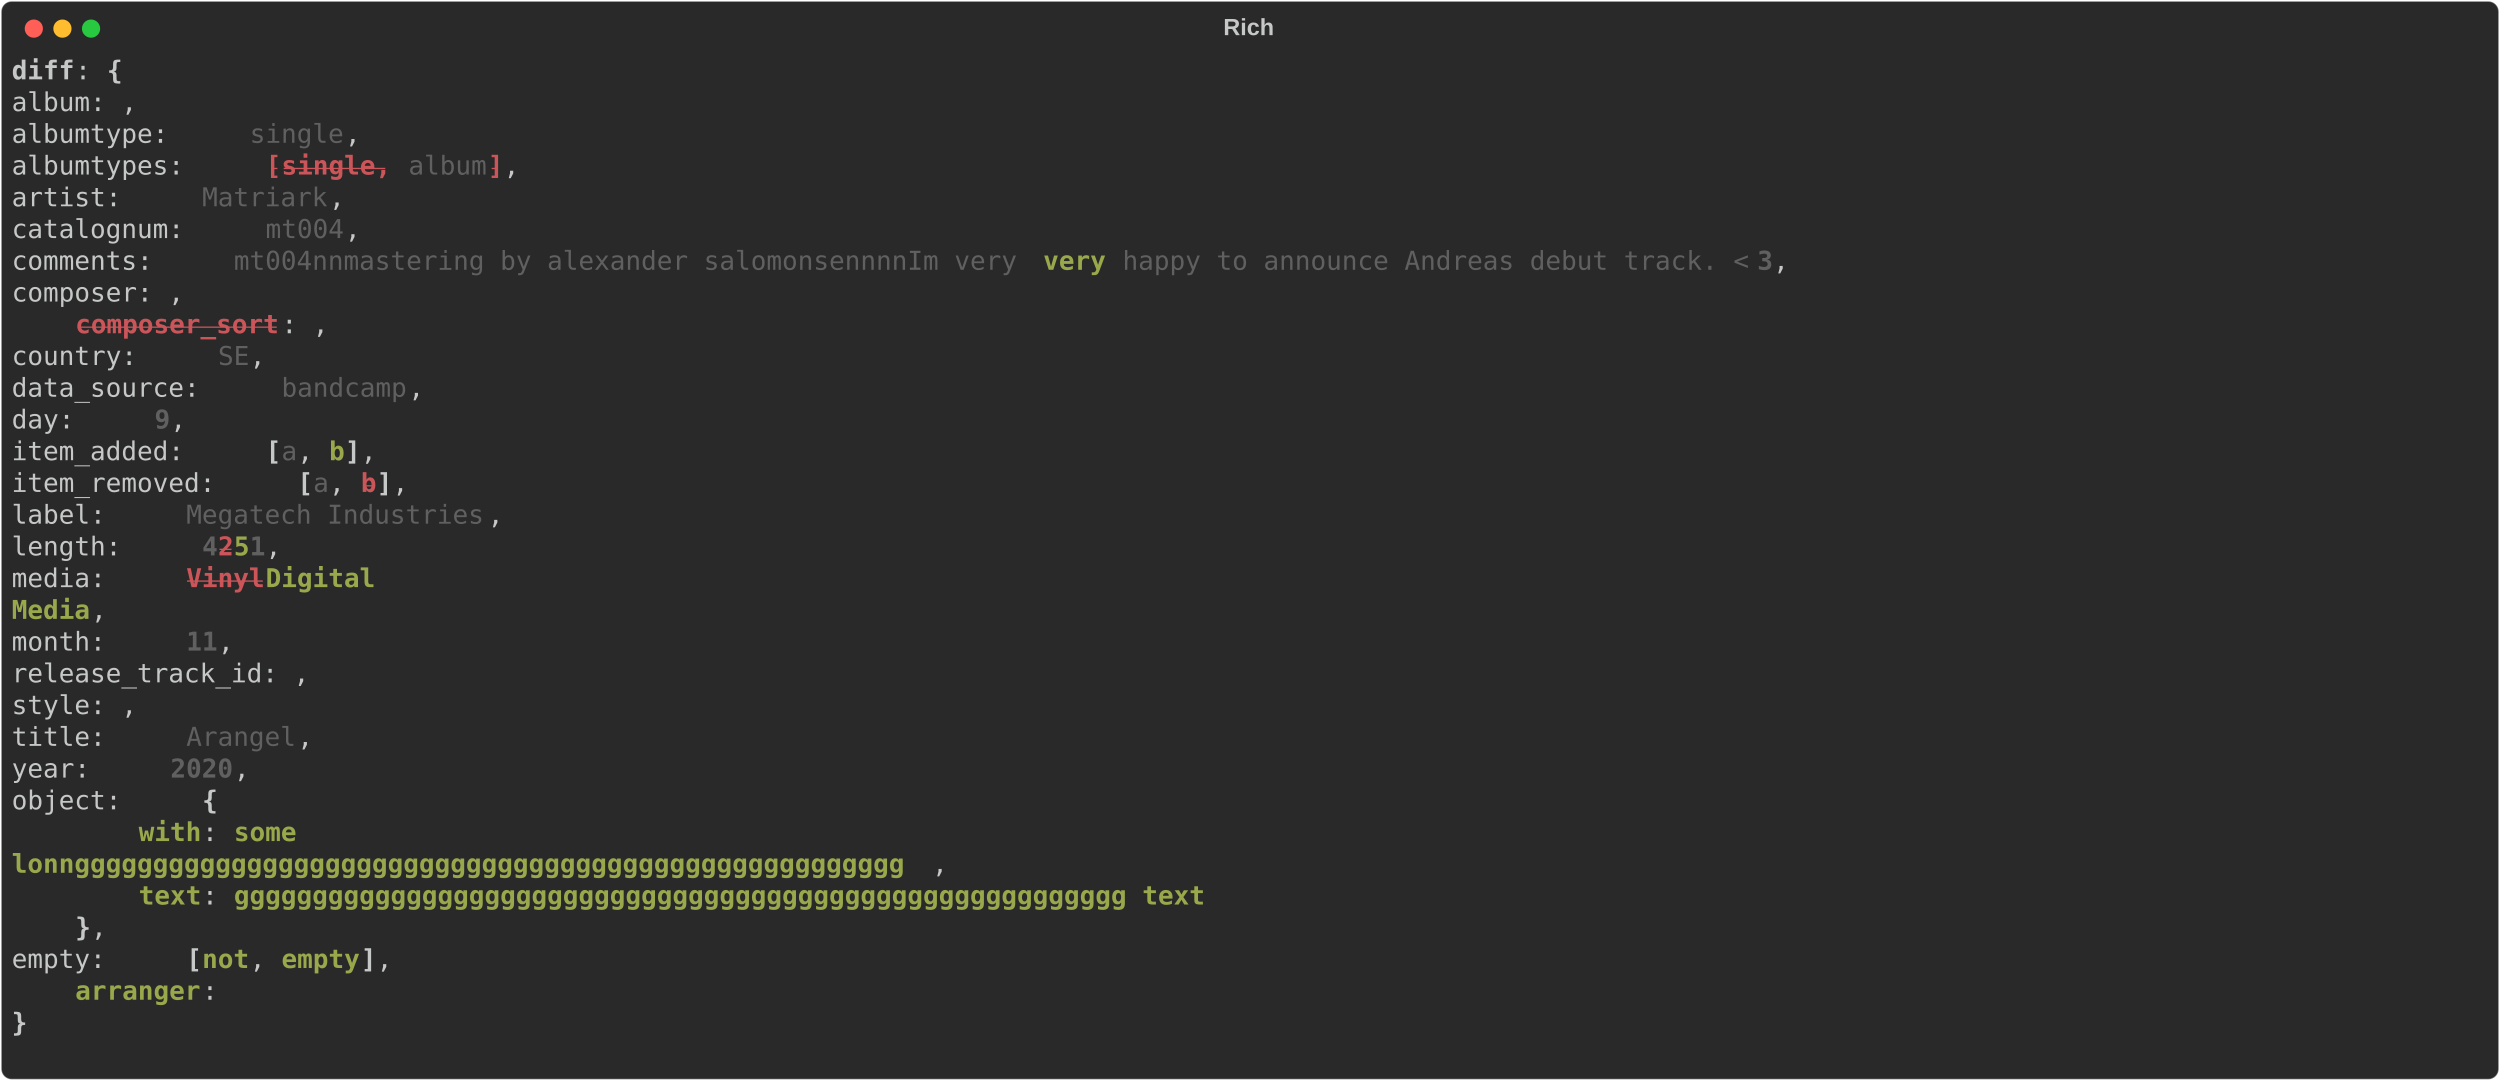
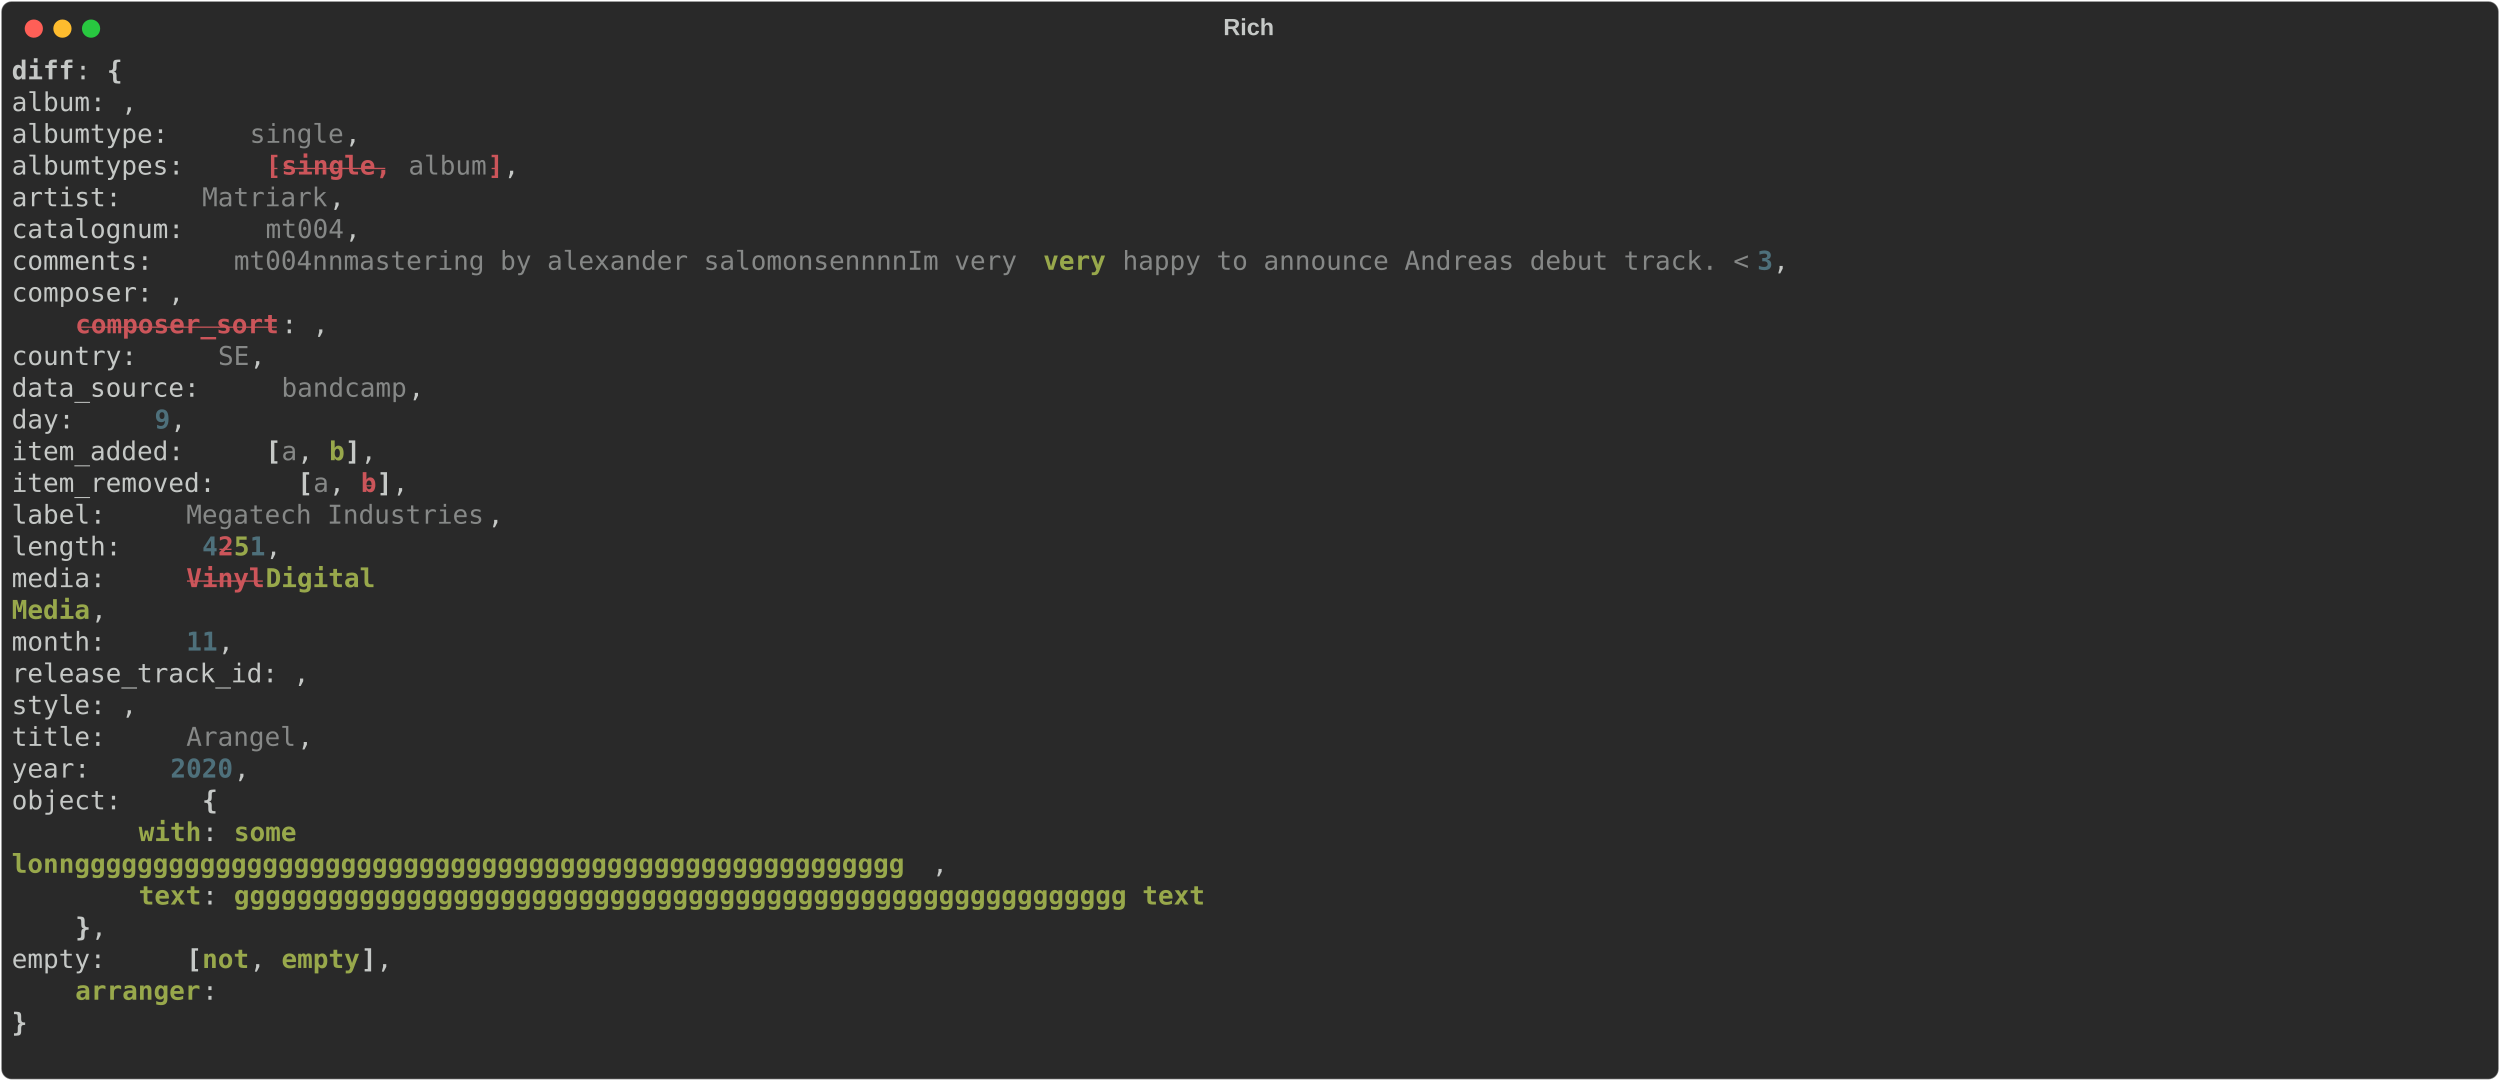
<svg xmlns="http://www.w3.org/2000/svg" class="rich-terminal" viewBox="0 0 1922 830.8">
  <style>

    @font-face {
        font-family: "Fira Code";
        src: local("FiraCode-Regular"),
                url("https://cdnjs.cloudflare.com/ajax/libs/firacode/6.2.0/woff2/FiraCode-Regular.woff2") format("woff2"),
                url("https://cdnjs.cloudflare.com/ajax/libs/firacode/6.2.0/woff/FiraCode-Regular.woff") format("woff");
        font-style: normal;
        font-weight: 400;
    }
    @font-face {
        font-family: "Fira Code";
        src: local("FiraCode-Bold"),
                url("https://cdnjs.cloudflare.com/ajax/libs/firacode/6.2.0/woff2/FiraCode-Bold.woff2") format("woff2"),
                url("https://cdnjs.cloudflare.com/ajax/libs/firacode/6.2.0/woff/FiraCode-Bold.woff") format("woff");
        font-style: bold;
        font-weight: 700;
    }

-     .terminal-2845400848-matrix {
+     .terminal-1240393690-matrix {
        font-family: Fira Code, monospace;
        font-size: 20px;
        line-height: 24.4px;
        font-variant-east-asian: full-width;
    }

-     .terminal-2845400848-title {
+     .terminal-1240393690-title {
        font-size: 18px;
        font-weight: bold;
        font-family: arial;
    }

-     .terminal-2845400848-r1 { fill: #c5c8c6;font-weight: bold }
- .terminal-2845400848-r2 { fill: #c5c8c6 }
- .terminal-2845400848-r3 { fill: #606060 }
- .terminal-2845400848-r4 { fill: #cc555a;font-weight: bold;text-decoration: line-through; }
- .terminal-2845400848-r5 { fill: #98a84b;font-weight: bold }
- .terminal-2845400848-r6 { fill: #98a84b;font-weight: bold;text-decoration: underline; }
- .terminal-2845400848-r7 { fill: #606060;font-weight: bold }
+     .terminal-1240393690-r1 { fill: #c5c8c6;font-weight: bold }
+ .terminal-1240393690-r2 { fill: #c5c8c6 }
+ .terminal-1240393690-r3 { fill: #868887 }
+ .terminal-1240393690-r4 { fill: #cc555a;font-weight: bold;text-decoration: line-through; }
+ .terminal-1240393690-r5 { fill: #98a84b;font-weight: bold }
+ .terminal-1240393690-r6 { fill: #98a84b;font-weight: bold;text-decoration: underline; }
+ .terminal-1240393690-r7 { fill: #4e707b;font-weight: bold }
    </style>
  <defs>
-     <clipPath id="terminal-2845400848-clip-terminal">
+     <clipPath id="terminal-1240393690-clip-terminal">
      <rect x="0" y="0" width="1902.2" height="779.8" />
    </clipPath>
-     <clipPath id="terminal-2845400848-line-0">
+     <clipPath id="terminal-1240393690-line-0">
      <rect x="0" y="1.5" width="1903.2" height="24.65" />
    </clipPath>
-     <clipPath id="terminal-2845400848-line-1">
+     <clipPath id="terminal-1240393690-line-1">
      <rect x="0" y="25.9" width="1903.2" height="24.65" />
    </clipPath>
-     <clipPath id="terminal-2845400848-line-2">
+     <clipPath id="terminal-1240393690-line-2">
      <rect x="0" y="50.3" width="1903.2" height="24.65" />
    </clipPath>
-     <clipPath id="terminal-2845400848-line-3">
+     <clipPath id="terminal-1240393690-line-3">
      <rect x="0" y="74.7" width="1903.2" height="24.65" />
    </clipPath>
-     <clipPath id="terminal-2845400848-line-4">
+     <clipPath id="terminal-1240393690-line-4">
      <rect x="0" y="99.1" width="1903.2" height="24.65" />
    </clipPath>
-     <clipPath id="terminal-2845400848-line-5">
+     <clipPath id="terminal-1240393690-line-5">
      <rect x="0" y="123.5" width="1903.2" height="24.65" />
    </clipPath>
-     <clipPath id="terminal-2845400848-line-6">
+     <clipPath id="terminal-1240393690-line-6">
      <rect x="0" y="147.9" width="1903.2" height="24.65" />
    </clipPath>
-     <clipPath id="terminal-2845400848-line-7">
+     <clipPath id="terminal-1240393690-line-7">
      <rect x="0" y="172.3" width="1903.2" height="24.65" />
    </clipPath>
-     <clipPath id="terminal-2845400848-line-8">
+     <clipPath id="terminal-1240393690-line-8">
      <rect x="0" y="196.7" width="1903.2" height="24.65" />
    </clipPath>
-     <clipPath id="terminal-2845400848-line-9">
+     <clipPath id="terminal-1240393690-line-9">
      <rect x="0" y="221.1" width="1903.2" height="24.65" />
    </clipPath>
-     <clipPath id="terminal-2845400848-line-10">
+     <clipPath id="terminal-1240393690-line-10">
      <rect x="0" y="245.5" width="1903.2" height="24.65" />
    </clipPath>
-     <clipPath id="terminal-2845400848-line-11">
+     <clipPath id="terminal-1240393690-line-11">
      <rect x="0" y="269.9" width="1903.2" height="24.65" />
    </clipPath>
-     <clipPath id="terminal-2845400848-line-12">
+     <clipPath id="terminal-1240393690-line-12">
      <rect x="0" y="294.3" width="1903.2" height="24.65" />
    </clipPath>
-     <clipPath id="terminal-2845400848-line-13">
+     <clipPath id="terminal-1240393690-line-13">
      <rect x="0" y="318.7" width="1903.2" height="24.65" />
    </clipPath>
-     <clipPath id="terminal-2845400848-line-14">
+     <clipPath id="terminal-1240393690-line-14">
      <rect x="0" y="343.1" width="1903.2" height="24.65" />
    </clipPath>
-     <clipPath id="terminal-2845400848-line-15">
+     <clipPath id="terminal-1240393690-line-15">
      <rect x="0" y="367.5" width="1903.2" height="24.65" />
    </clipPath>
-     <clipPath id="terminal-2845400848-line-16">
+     <clipPath id="terminal-1240393690-line-16">
      <rect x="0" y="391.9" width="1903.2" height="24.65" />
    </clipPath>
-     <clipPath id="terminal-2845400848-line-17">
+     <clipPath id="terminal-1240393690-line-17">
      <rect x="0" y="416.3" width="1903.2" height="24.65" />
    </clipPath>
-     <clipPath id="terminal-2845400848-line-18">
+     <clipPath id="terminal-1240393690-line-18">
      <rect x="0" y="440.7" width="1903.2" height="24.65" />
    </clipPath>
-     <clipPath id="terminal-2845400848-line-19">
+     <clipPath id="terminal-1240393690-line-19">
      <rect x="0" y="465.1" width="1903.2" height="24.65" />
    </clipPath>
-     <clipPath id="terminal-2845400848-line-20">
+     <clipPath id="terminal-1240393690-line-20">
      <rect x="0" y="489.5" width="1903.2" height="24.65" />
    </clipPath>
-     <clipPath id="terminal-2845400848-line-21">
+     <clipPath id="terminal-1240393690-line-21">
      <rect x="0" y="513.9" width="1903.2" height="24.65" />
    </clipPath>
-     <clipPath id="terminal-2845400848-line-22">
+     <clipPath id="terminal-1240393690-line-22">
      <rect x="0" y="538.3" width="1903.2" height="24.65" />
    </clipPath>
-     <clipPath id="terminal-2845400848-line-23">
+     <clipPath id="terminal-1240393690-line-23">
      <rect x="0" y="562.7" width="1903.2" height="24.65" />
    </clipPath>
-     <clipPath id="terminal-2845400848-line-24">
+     <clipPath id="terminal-1240393690-line-24">
      <rect x="0" y="587.1" width="1903.2" height="24.65" />
    </clipPath>
-     <clipPath id="terminal-2845400848-line-25">
+     <clipPath id="terminal-1240393690-line-25">
      <rect x="0" y="611.5" width="1903.2" height="24.65" />
    </clipPath>
-     <clipPath id="terminal-2845400848-line-26">
+     <clipPath id="terminal-1240393690-line-26">
      <rect x="0" y="635.9" width="1903.2" height="24.65" />
    </clipPath>
-     <clipPath id="terminal-2845400848-line-27">
+     <clipPath id="terminal-1240393690-line-27">
      <rect x="0" y="660.3" width="1903.2" height="24.65" />
    </clipPath>
-     <clipPath id="terminal-2845400848-line-28">
+     <clipPath id="terminal-1240393690-line-28">
      <rect x="0" y="684.7" width="1903.2" height="24.65" />
    </clipPath>
-     <clipPath id="terminal-2845400848-line-29">
+     <clipPath id="terminal-1240393690-line-29">
      <rect x="0" y="709.1" width="1903.2" height="24.65" />
    </clipPath>
-     <clipPath id="terminal-2845400848-line-30">
+     <clipPath id="terminal-1240393690-line-30">
      <rect x="0" y="733.5" width="1903.2" height="24.65" />
    </clipPath>
  </defs>
  <rect fill="#292929" stroke="rgba(255,255,255,0.35)" stroke-width="1" x="1" y="1" width="1920" height="828.8" rx="8" />
-   <text class="terminal-2845400848-title" fill="#c5c8c6" text-anchor="middle" x="960" y="27">Rich</text>
+   <text class="terminal-1240393690-title" fill="#c5c8c6" text-anchor="middle" x="960" y="27">Rich</text>
  <g transform="translate(26,22)">
    <circle cx="0" cy="0" r="7" fill="#ff5f57" />
    <circle cx="22" cy="0" r="7" fill="#febc2e" />
    <circle cx="44" cy="0" r="7" fill="#28c840" />
  </g>
-   <g transform="translate(9, 41)" clip-path="url(#terminal-2845400848-clip-terminal)">
-     <g class="terminal-2845400848-matrix">
-       <text class="terminal-2845400848-r1" x="0" y="20" textLength="48.8" clip-path="url(#terminal-2845400848-line-0)">diff</text>
-       <text class="terminal-2845400848-r2" x="48.8" y="20" textLength="24.4" clip-path="url(#terminal-2845400848-line-0)">: </text>
-       <text class="terminal-2845400848-r1" x="73.2" y="20" textLength="12.2" clip-path="url(#terminal-2845400848-line-0)">{</text>
-       <text class="terminal-2845400848-r2" x="1903.2" y="20" textLength="12.2" clip-path="url(#terminal-2845400848-line-0)">
- </text>
-       <text class="terminal-2845400848-r2" x="0" y="44.4" textLength="146.4" clip-path="url(#terminal-2845400848-line-1)">    album: ,</text>
-       <text class="terminal-2845400848-r2" x="1903.2" y="44.4" textLength="12.2" clip-path="url(#terminal-2845400848-line-1)">
- </text>
-       <text class="terminal-2845400848-r2" x="0" y="68.8" textLength="183" clip-path="url(#terminal-2845400848-line-2)">    albumtype: </text>
-       <text class="terminal-2845400848-r3" x="183" y="68.8" textLength="73.2" clip-path="url(#terminal-2845400848-line-2)">single</text>
-       <text class="terminal-2845400848-r2" x="256.2" y="68.8" textLength="12.2" clip-path="url(#terminal-2845400848-line-2)">,</text>
-       <text class="terminal-2845400848-r2" x="1903.2" y="68.8" textLength="12.2" clip-path="url(#terminal-2845400848-line-2)">
- </text>
-       <text class="terminal-2845400848-r2" x="0" y="93.2" textLength="195.2" clip-path="url(#terminal-2845400848-line-3)">    albumtypes: </text>
-       <text class="terminal-2845400848-r4" x="195.2" y="93.2" textLength="12.2" clip-path="url(#terminal-2845400848-line-3)">[</text>
-       <text class="terminal-2845400848-r4" x="207.4" y="93.2" textLength="97.6" clip-path="url(#terminal-2845400848-line-3)">single, </text>
-       <text class="terminal-2845400848-r3" x="305" y="93.2" textLength="61" clip-path="url(#terminal-2845400848-line-3)">album</text>
-       <text class="terminal-2845400848-r4" x="366" y="93.2" textLength="12.2" clip-path="url(#terminal-2845400848-line-3)">]</text>
-       <text class="terminal-2845400848-r2" x="378.2" y="93.2" textLength="12.2" clip-path="url(#terminal-2845400848-line-3)">,</text>
-       <text class="terminal-2845400848-r2" x="1903.2" y="93.2" textLength="12.2" clip-path="url(#terminal-2845400848-line-3)">
- </text>
-       <text class="terminal-2845400848-r2" x="0" y="117.6" textLength="146.4" clip-path="url(#terminal-2845400848-line-4)">    artist: </text>
-       <text class="terminal-2845400848-r3" x="146.4" y="117.6" textLength="97.6" clip-path="url(#terminal-2845400848-line-4)">Matriark</text>
-       <text class="terminal-2845400848-r2" x="244" y="117.6" textLength="12.2" clip-path="url(#terminal-2845400848-line-4)">,</text>
-       <text class="terminal-2845400848-r2" x="1903.2" y="117.6" textLength="12.2" clip-path="url(#terminal-2845400848-line-4)">
- </text>
-       <text class="terminal-2845400848-r2" x="0" y="142" textLength="195.2" clip-path="url(#terminal-2845400848-line-5)">    catalognum: </text>
-       <text class="terminal-2845400848-r3" x="195.2" y="142" textLength="61" clip-path="url(#terminal-2845400848-line-5)">mt004</text>
-       <text class="terminal-2845400848-r2" x="256.2" y="142" textLength="12.2" clip-path="url(#terminal-2845400848-line-5)">,</text>
-       <text class="terminal-2845400848-r2" x="1903.2" y="142" textLength="12.2" clip-path="url(#terminal-2845400848-line-5)">
- </text>
-       <text class="terminal-2845400848-r2" x="0" y="166.4" textLength="170.8" clip-path="url(#terminal-2845400848-line-6)">    comments: </text>
-       <text class="terminal-2845400848-r3" x="170.8" y="166.4" textLength="622.2" clip-path="url(#terminal-2845400848-line-6)">mt004nnmastering by alexander salomonsennnnIm very </text>
-       <text class="terminal-2845400848-r5" x="793" y="166.4" textLength="48.8" clip-path="url(#terminal-2845400848-line-6)">very</text>
-       <text class="terminal-2845400848-r3" x="854" y="166.4" textLength="488" clip-path="url(#terminal-2845400848-line-6)">happy to announce Andreas debut track. &lt;</text>
-       <text class="terminal-2845400848-r7" x="1342" y="166.4" textLength="12.2" clip-path="url(#terminal-2845400848-line-6)">3</text>
-       <text class="terminal-2845400848-r2" x="1354.2" y="166.4" textLength="12.2" clip-path="url(#terminal-2845400848-line-6)">,</text>
-       <text class="terminal-2845400848-r2" x="1903.2" y="166.4" textLength="12.2" clip-path="url(#terminal-2845400848-line-6)">
- </text>
-       <text class="terminal-2845400848-r2" x="0" y="190.8" textLength="183" clip-path="url(#terminal-2845400848-line-7)">    composer: ,</text>
-       <text class="terminal-2845400848-r2" x="1903.2" y="190.8" textLength="12.2" clip-path="url(#terminal-2845400848-line-7)">
- </text>
-       <text class="terminal-2845400848-r4" x="48.8" y="215.2" textLength="158.6" clip-path="url(#terminal-2845400848-line-8)">composer_sort</text>
-       <text class="terminal-2845400848-r2" x="207.4" y="215.2" textLength="36.6" clip-path="url(#terminal-2845400848-line-8)">: ,</text>
-       <text class="terminal-2845400848-r2" x="1903.2" y="215.2" textLength="12.2" clip-path="url(#terminal-2845400848-line-8)">
- </text>
-       <text class="terminal-2845400848-r2" x="0" y="239.6" textLength="158.6" clip-path="url(#terminal-2845400848-line-9)">    country: </text>
-       <text class="terminal-2845400848-r3" x="158.6" y="239.6" textLength="24.4" clip-path="url(#terminal-2845400848-line-9)">SE</text>
-       <text class="terminal-2845400848-r2" x="183" y="239.6" textLength="12.2" clip-path="url(#terminal-2845400848-line-9)">,</text>
-       <text class="terminal-2845400848-r2" x="1903.2" y="239.6" textLength="12.2" clip-path="url(#terminal-2845400848-line-9)">
- </text>
-       <text class="terminal-2845400848-r2" x="0" y="264" textLength="207.4" clip-path="url(#terminal-2845400848-line-10)">    data_source: </text>
-       <text class="terminal-2845400848-r3" x="207.4" y="264" textLength="97.6" clip-path="url(#terminal-2845400848-line-10)">bandcamp</text>
-       <text class="terminal-2845400848-r2" x="305" y="264" textLength="12.2" clip-path="url(#terminal-2845400848-line-10)">,</text>
-       <text class="terminal-2845400848-r2" x="1903.2" y="264" textLength="12.2" clip-path="url(#terminal-2845400848-line-10)">
- </text>
-       <text class="terminal-2845400848-r2" x="0" y="288.4" textLength="109.8" clip-path="url(#terminal-2845400848-line-11)">    day: </text>
-       <text class="terminal-2845400848-r7" x="109.8" y="288.4" textLength="12.2" clip-path="url(#terminal-2845400848-line-11)">9</text>
-       <text class="terminal-2845400848-r2" x="122" y="288.4" textLength="12.2" clip-path="url(#terminal-2845400848-line-11)">,</text>
-       <text class="terminal-2845400848-r2" x="1903.2" y="288.4" textLength="12.2" clip-path="url(#terminal-2845400848-line-11)">
- </text>
-       <text class="terminal-2845400848-r2" x="0" y="312.8" textLength="195.2" clip-path="url(#terminal-2845400848-line-12)">    item_added: </text>
-       <text class="terminal-2845400848-r1" x="195.2" y="312.8" textLength="12.2" clip-path="url(#terminal-2845400848-line-12)">[</text>
-       <text class="terminal-2845400848-r3" x="207.4" y="312.8" textLength="12.2" clip-path="url(#terminal-2845400848-line-12)">a</text>
-       <text class="terminal-2845400848-r2" x="219.6" y="312.8" textLength="24.4" clip-path="url(#terminal-2845400848-line-12)">, </text>
-       <text class="terminal-2845400848-r5" x="244" y="312.8" textLength="12.2" clip-path="url(#terminal-2845400848-line-12)">b</text>
-       <text class="terminal-2845400848-r1" x="256.2" y="312.8" textLength="12.2" clip-path="url(#terminal-2845400848-line-12)">]</text>
-       <text class="terminal-2845400848-r2" x="268.4" y="312.8" textLength="12.2" clip-path="url(#terminal-2845400848-line-12)">,</text>
-       <text class="terminal-2845400848-r2" x="1903.2" y="312.8" textLength="12.2" clip-path="url(#terminal-2845400848-line-12)">
- </text>
-       <text class="terminal-2845400848-r2" x="0" y="337.2" textLength="219.6" clip-path="url(#terminal-2845400848-line-13)">    item_removed: </text>
-       <text class="terminal-2845400848-r1" x="219.6" y="337.2" textLength="12.2" clip-path="url(#terminal-2845400848-line-13)">[</text>
-       <text class="terminal-2845400848-r3" x="231.8" y="337.2" textLength="12.2" clip-path="url(#terminal-2845400848-line-13)">a</text>
-       <text class="terminal-2845400848-r2" x="244" y="337.2" textLength="24.4" clip-path="url(#terminal-2845400848-line-13)">, </text>
-       <text class="terminal-2845400848-r4" x="268.4" y="337.2" textLength="12.2" clip-path="url(#terminal-2845400848-line-13)">b</text>
-       <text class="terminal-2845400848-r1" x="280.6" y="337.2" textLength="12.2" clip-path="url(#terminal-2845400848-line-13)">]</text>
-       <text class="terminal-2845400848-r2" x="292.8" y="337.2" textLength="12.2" clip-path="url(#terminal-2845400848-line-13)">,</text>
-       <text class="terminal-2845400848-r2" x="1903.2" y="337.2" textLength="12.2" clip-path="url(#terminal-2845400848-line-13)">
- </text>
-       <text class="terminal-2845400848-r2" x="0" y="361.6" textLength="134.2" clip-path="url(#terminal-2845400848-line-14)">    label: </text>
-       <text class="terminal-2845400848-r3" x="134.2" y="361.6" textLength="231.8" clip-path="url(#terminal-2845400848-line-14)">Megatech Industries</text>
-       <text class="terminal-2845400848-r2" x="366" y="361.6" textLength="12.2" clip-path="url(#terminal-2845400848-line-14)">,</text>
-       <text class="terminal-2845400848-r2" x="1903.2" y="361.6" textLength="12.2" clip-path="url(#terminal-2845400848-line-14)">
- </text>
-       <text class="terminal-2845400848-r2" x="0" y="386" textLength="146.4" clip-path="url(#terminal-2845400848-line-15)">    length: </text>
-       <text class="terminal-2845400848-r7" x="146.4" y="386" textLength="12.2" clip-path="url(#terminal-2845400848-line-15)">4</text>
-       <text class="terminal-2845400848-r4" x="158.6" y="386" textLength="12.2" clip-path="url(#terminal-2845400848-line-15)">2</text>
-       <text class="terminal-2845400848-r5" x="170.8" y="386" textLength="12.2" clip-path="url(#terminal-2845400848-line-15)">5</text>
-       <text class="terminal-2845400848-r7" x="183" y="386" textLength="12.2" clip-path="url(#terminal-2845400848-line-15)">1</text>
-       <text class="terminal-2845400848-r2" x="195.2" y="386" textLength="12.2" clip-path="url(#terminal-2845400848-line-15)">,</text>
-       <text class="terminal-2845400848-r2" x="1903.2" y="386" textLength="12.2" clip-path="url(#terminal-2845400848-line-15)">
- </text>
-       <text class="terminal-2845400848-r2" x="0" y="410.4" textLength="134.2" clip-path="url(#terminal-2845400848-line-16)">    media: </text>
-       <text class="terminal-2845400848-r4" x="134.2" y="410.4" textLength="61" clip-path="url(#terminal-2845400848-line-16)">Vinyl</text>
-       <text class="terminal-2845400848-r5" x="195.2" y="410.4" textLength="97.6" clip-path="url(#terminal-2845400848-line-16)">Digital </text>
-       <text class="terminal-2845400848-r2" x="1903.2" y="410.4" textLength="12.2" clip-path="url(#terminal-2845400848-line-16)">
- </text>
-       <text class="terminal-2845400848-r5" x="0" y="434.8" textLength="61" clip-path="url(#terminal-2845400848-line-17)">Media</text>
-       <text class="terminal-2845400848-r2" x="61" y="434.8" textLength="12.2" clip-path="url(#terminal-2845400848-line-17)">,</text>
-       <text class="terminal-2845400848-r2" x="1903.2" y="434.8" textLength="12.2" clip-path="url(#terminal-2845400848-line-17)">
- </text>
-       <text class="terminal-2845400848-r2" x="0" y="459.2" textLength="134.2" clip-path="url(#terminal-2845400848-line-18)">    month: </text>
-       <text class="terminal-2845400848-r7" x="134.2" y="459.2" textLength="24.4" clip-path="url(#terminal-2845400848-line-18)">11</text>
-       <text class="terminal-2845400848-r2" x="158.6" y="459.2" textLength="12.2" clip-path="url(#terminal-2845400848-line-18)">,</text>
-       <text class="terminal-2845400848-r2" x="1903.2" y="459.2" textLength="12.2" clip-path="url(#terminal-2845400848-line-18)">
- </text>
-       <text class="terminal-2845400848-r2" x="0" y="483.6" textLength="280.6" clip-path="url(#terminal-2845400848-line-19)">    release_track_id: ,</text>
-       <text class="terminal-2845400848-r2" x="1903.2" y="483.6" textLength="12.2" clip-path="url(#terminal-2845400848-line-19)">
- </text>
-       <text class="terminal-2845400848-r2" x="0" y="508" textLength="146.4" clip-path="url(#terminal-2845400848-line-20)">    style: ,</text>
-       <text class="terminal-2845400848-r2" x="1903.2" y="508" textLength="12.2" clip-path="url(#terminal-2845400848-line-20)">
- </text>
-       <text class="terminal-2845400848-r2" x="0" y="532.4" textLength="134.2" clip-path="url(#terminal-2845400848-line-21)">    title: </text>
-       <text class="terminal-2845400848-r3" x="134.2" y="532.4" textLength="85.4" clip-path="url(#terminal-2845400848-line-21)">Arangel</text>
-       <text class="terminal-2845400848-r2" x="219.6" y="532.4" textLength="12.2" clip-path="url(#terminal-2845400848-line-21)">,</text>
-       <text class="terminal-2845400848-r2" x="1903.2" y="532.4" textLength="12.2" clip-path="url(#terminal-2845400848-line-21)">
- </text>
-       <text class="terminal-2845400848-r2" x="0" y="556.8" textLength="122" clip-path="url(#terminal-2845400848-line-22)">    year: </text>
-       <text class="terminal-2845400848-r7" x="122" y="556.8" textLength="48.8" clip-path="url(#terminal-2845400848-line-22)">2020</text>
-       <text class="terminal-2845400848-r2" x="170.8" y="556.8" textLength="12.2" clip-path="url(#terminal-2845400848-line-22)">,</text>
-       <text class="terminal-2845400848-r2" x="1903.2" y="556.8" textLength="12.2" clip-path="url(#terminal-2845400848-line-22)">
- </text>
-       <text class="terminal-2845400848-r2" x="0" y="581.2" textLength="146.4" clip-path="url(#terminal-2845400848-line-23)">    object: </text>
-       <text class="terminal-2845400848-r1" x="146.4" y="581.2" textLength="12.2" clip-path="url(#terminal-2845400848-line-23)">{</text>
-       <text class="terminal-2845400848-r2" x="1903.2" y="581.2" textLength="12.2" clip-path="url(#terminal-2845400848-line-23)">
- </text>
-       <text class="terminal-2845400848-r5" x="97.6" y="605.6" textLength="48.8" clip-path="url(#terminal-2845400848-line-24)">with</text>
-       <text class="terminal-2845400848-r2" x="146.4" y="605.6" textLength="24.4" clip-path="url(#terminal-2845400848-line-24)">: </text>
-       <text class="terminal-2845400848-r5" x="170.8" y="605.6" textLength="61" clip-path="url(#terminal-2845400848-line-24)">some </text>
-       <text class="terminal-2845400848-r2" x="1903.2" y="605.6" textLength="12.2" clip-path="url(#terminal-2845400848-line-24)">
- </text>
-       <text class="terminal-2845400848-r5" x="0" y="630" textLength="695.4" clip-path="url(#terminal-2845400848-line-25)">lonnggggggggggggggggggggggggggggggggggggggggggggggggggggg</text>
-       <text class="terminal-2845400848-r2" x="707.6" y="630" textLength="12.2" clip-path="url(#terminal-2845400848-line-25)">,</text>
-       <text class="terminal-2845400848-r2" x="1903.2" y="630" textLength="12.2" clip-path="url(#terminal-2845400848-line-25)">
- </text>
-       <text class="terminal-2845400848-r5" x="97.6" y="654.4" textLength="48.8" clip-path="url(#terminal-2845400848-line-26)">text</text>
-       <text class="terminal-2845400848-r2" x="146.4" y="654.4" textLength="24.4" clip-path="url(#terminal-2845400848-line-26)">: </text>
-       <text class="terminal-2845400848-r5" x="170.8" y="654.4" textLength="756.4" clip-path="url(#terminal-2845400848-line-26)">ggggggggggggggggggggggggggggggggggggggggggggggggggggggggg text</text>
-       <text class="terminal-2845400848-r2" x="1903.2" y="654.4" textLength="12.2" clip-path="url(#terminal-2845400848-line-26)">
- </text>
-       <text class="terminal-2845400848-r1" x="48.8" y="678.8" textLength="12.2" clip-path="url(#terminal-2845400848-line-27)">}</text>
-       <text class="terminal-2845400848-r2" x="61" y="678.8" textLength="12.2" clip-path="url(#terminal-2845400848-line-27)">,</text>
-       <text class="terminal-2845400848-r2" x="1903.2" y="678.8" textLength="12.2" clip-path="url(#terminal-2845400848-line-27)">
- </text>
-       <text class="terminal-2845400848-r2" x="0" y="703.2" textLength="134.2" clip-path="url(#terminal-2845400848-line-28)">    empty: </text>
-       <text class="terminal-2845400848-r1" x="134.2" y="703.2" textLength="12.2" clip-path="url(#terminal-2845400848-line-28)">[</text>
-       <text class="terminal-2845400848-r5" x="146.4" y="703.2" textLength="36.6" clip-path="url(#terminal-2845400848-line-28)">not</text>
-       <text class="terminal-2845400848-r2" x="183" y="703.2" textLength="24.4" clip-path="url(#terminal-2845400848-line-28)">, </text>
-       <text class="terminal-2845400848-r5" x="207.4" y="703.2" textLength="61" clip-path="url(#terminal-2845400848-line-28)">empty</text>
-       <text class="terminal-2845400848-r1" x="268.4" y="703.2" textLength="12.2" clip-path="url(#terminal-2845400848-line-28)">]</text>
-       <text class="terminal-2845400848-r2" x="280.6" y="703.2" textLength="12.2" clip-path="url(#terminal-2845400848-line-28)">,</text>
-       <text class="terminal-2845400848-r2" x="1903.2" y="703.2" textLength="12.2" clip-path="url(#terminal-2845400848-line-28)">
- </text>
-       <text class="terminal-2845400848-r5" x="48.8" y="727.6" textLength="97.6" clip-path="url(#terminal-2845400848-line-29)">arranger</text>
-       <text class="terminal-2845400848-r2" x="146.4" y="727.6" textLength="24.4" clip-path="url(#terminal-2845400848-line-29)">: </text>
-       <text class="terminal-2845400848-r2" x="1903.2" y="727.6" textLength="12.2" clip-path="url(#terminal-2845400848-line-29)">
- </text>
-       <text class="terminal-2845400848-r1" x="0" y="752" textLength="12.2" clip-path="url(#terminal-2845400848-line-30)">}</text>
-       <text class="terminal-2845400848-r2" x="1903.2" y="752" textLength="12.2" clip-path="url(#terminal-2845400848-line-30)">
- </text>
-       <text class="terminal-2845400848-r2" x="1903.2" y="776.4" textLength="12.2" clip-path="url(#terminal-2845400848-line-31)">
+   <g transform="translate(9, 41)" clip-path="url(#terminal-1240393690-clip-terminal)">
+     <g class="terminal-1240393690-matrix">
+       <text class="terminal-1240393690-r1" x="0" y="20" textLength="48.8" clip-path="url(#terminal-1240393690-line-0)">diff</text>
+       <text class="terminal-1240393690-r2" x="48.8" y="20" textLength="24.4" clip-path="url(#terminal-1240393690-line-0)">: </text>
+       <text class="terminal-1240393690-r1" x="73.2" y="20" textLength="12.2" clip-path="url(#terminal-1240393690-line-0)">{</text>
+       <text class="terminal-1240393690-r2" x="1903.2" y="20" textLength="12.2" clip-path="url(#terminal-1240393690-line-0)">
+ </text>
+       <text class="terminal-1240393690-r2" x="0" y="44.4" textLength="146.4" clip-path="url(#terminal-1240393690-line-1)">    album: ,</text>
+       <text class="terminal-1240393690-r2" x="1903.2" y="44.4" textLength="12.2" clip-path="url(#terminal-1240393690-line-1)">
+ </text>
+       <text class="terminal-1240393690-r2" x="0" y="68.8" textLength="183" clip-path="url(#terminal-1240393690-line-2)">    albumtype: </text>
+       <text class="terminal-1240393690-r3" x="183" y="68.8" textLength="73.2" clip-path="url(#terminal-1240393690-line-2)">single</text>
+       <text class="terminal-1240393690-r2" x="256.2" y="68.8" textLength="12.2" clip-path="url(#terminal-1240393690-line-2)">,</text>
+       <text class="terminal-1240393690-r2" x="1903.2" y="68.8" textLength="12.2" clip-path="url(#terminal-1240393690-line-2)">
+ </text>
+       <text class="terminal-1240393690-r2" x="0" y="93.2" textLength="195.2" clip-path="url(#terminal-1240393690-line-3)">    albumtypes: </text>
+       <text class="terminal-1240393690-r4" x="195.2" y="93.2" textLength="12.2" clip-path="url(#terminal-1240393690-line-3)">[</text>
+       <text class="terminal-1240393690-r4" x="207.4" y="93.2" textLength="97.6" clip-path="url(#terminal-1240393690-line-3)">single, </text>
+       <text class="terminal-1240393690-r3" x="305" y="93.2" textLength="61" clip-path="url(#terminal-1240393690-line-3)">album</text>
+       <text class="terminal-1240393690-r4" x="366" y="93.2" textLength="12.2" clip-path="url(#terminal-1240393690-line-3)">]</text>
+       <text class="terminal-1240393690-r2" x="378.2" y="93.2" textLength="12.2" clip-path="url(#terminal-1240393690-line-3)">,</text>
+       <text class="terminal-1240393690-r2" x="1903.2" y="93.2" textLength="12.2" clip-path="url(#terminal-1240393690-line-3)">
+ </text>
+       <text class="terminal-1240393690-r2" x="0" y="117.6" textLength="146.4" clip-path="url(#terminal-1240393690-line-4)">    artist: </text>
+       <text class="terminal-1240393690-r3" x="146.4" y="117.6" textLength="97.6" clip-path="url(#terminal-1240393690-line-4)">Matriark</text>
+       <text class="terminal-1240393690-r2" x="244" y="117.6" textLength="12.2" clip-path="url(#terminal-1240393690-line-4)">,</text>
+       <text class="terminal-1240393690-r2" x="1903.2" y="117.6" textLength="12.2" clip-path="url(#terminal-1240393690-line-4)">
+ </text>
+       <text class="terminal-1240393690-r2" x="0" y="142" textLength="195.2" clip-path="url(#terminal-1240393690-line-5)">    catalognum: </text>
+       <text class="terminal-1240393690-r3" x="195.2" y="142" textLength="61" clip-path="url(#terminal-1240393690-line-5)">mt004</text>
+       <text class="terminal-1240393690-r2" x="256.2" y="142" textLength="12.2" clip-path="url(#terminal-1240393690-line-5)">,</text>
+       <text class="terminal-1240393690-r2" x="1903.2" y="142" textLength="12.2" clip-path="url(#terminal-1240393690-line-5)">
+ </text>
+       <text class="terminal-1240393690-r2" x="0" y="166.4" textLength="170.8" clip-path="url(#terminal-1240393690-line-6)">    comments: </text>
+       <text class="terminal-1240393690-r3" x="170.8" y="166.4" textLength="622.2" clip-path="url(#terminal-1240393690-line-6)">mt004nnmastering by alexander salomonsennnnIm very </text>
+       <text class="terminal-1240393690-r5" x="793" y="166.4" textLength="48.8" clip-path="url(#terminal-1240393690-line-6)">very</text>
+       <text class="terminal-1240393690-r3" x="854" y="166.4" textLength="488" clip-path="url(#terminal-1240393690-line-6)">happy to announce Andreas debut track. &lt;</text>
+       <text class="terminal-1240393690-r7" x="1342" y="166.4" textLength="12.2" clip-path="url(#terminal-1240393690-line-6)">3</text>
+       <text class="terminal-1240393690-r2" x="1354.2" y="166.4" textLength="12.2" clip-path="url(#terminal-1240393690-line-6)">,</text>
+       <text class="terminal-1240393690-r2" x="1903.2" y="166.4" textLength="12.2" clip-path="url(#terminal-1240393690-line-6)">
+ </text>
+       <text class="terminal-1240393690-r2" x="0" y="190.8" textLength="183" clip-path="url(#terminal-1240393690-line-7)">    composer: ,</text>
+       <text class="terminal-1240393690-r2" x="1903.2" y="190.8" textLength="12.2" clip-path="url(#terminal-1240393690-line-7)">
+ </text>
+       <text class="terminal-1240393690-r4" x="48.8" y="215.2" textLength="158.6" clip-path="url(#terminal-1240393690-line-8)">composer_sort</text>
+       <text class="terminal-1240393690-r2" x="207.4" y="215.2" textLength="36.6" clip-path="url(#terminal-1240393690-line-8)">: ,</text>
+       <text class="terminal-1240393690-r2" x="1903.2" y="215.2" textLength="12.2" clip-path="url(#terminal-1240393690-line-8)">
+ </text>
+       <text class="terminal-1240393690-r2" x="0" y="239.6" textLength="158.6" clip-path="url(#terminal-1240393690-line-9)">    country: </text>
+       <text class="terminal-1240393690-r3" x="158.6" y="239.6" textLength="24.4" clip-path="url(#terminal-1240393690-line-9)">SE</text>
+       <text class="terminal-1240393690-r2" x="183" y="239.6" textLength="12.2" clip-path="url(#terminal-1240393690-line-9)">,</text>
+       <text class="terminal-1240393690-r2" x="1903.2" y="239.6" textLength="12.2" clip-path="url(#terminal-1240393690-line-9)">
+ </text>
+       <text class="terminal-1240393690-r2" x="0" y="264" textLength="207.4" clip-path="url(#terminal-1240393690-line-10)">    data_source: </text>
+       <text class="terminal-1240393690-r3" x="207.4" y="264" textLength="97.6" clip-path="url(#terminal-1240393690-line-10)">bandcamp</text>
+       <text class="terminal-1240393690-r2" x="305" y="264" textLength="12.2" clip-path="url(#terminal-1240393690-line-10)">,</text>
+       <text class="terminal-1240393690-r2" x="1903.2" y="264" textLength="12.2" clip-path="url(#terminal-1240393690-line-10)">
+ </text>
+       <text class="terminal-1240393690-r2" x="0" y="288.4" textLength="109.8" clip-path="url(#terminal-1240393690-line-11)">    day: </text>
+       <text class="terminal-1240393690-r7" x="109.8" y="288.4" textLength="12.2" clip-path="url(#terminal-1240393690-line-11)">9</text>
+       <text class="terminal-1240393690-r2" x="122" y="288.4" textLength="12.2" clip-path="url(#terminal-1240393690-line-11)">,</text>
+       <text class="terminal-1240393690-r2" x="1903.2" y="288.4" textLength="12.2" clip-path="url(#terminal-1240393690-line-11)">
+ </text>
+       <text class="terminal-1240393690-r2" x="0" y="312.8" textLength="195.2" clip-path="url(#terminal-1240393690-line-12)">    item_added: </text>
+       <text class="terminal-1240393690-r1" x="195.2" y="312.8" textLength="12.2" clip-path="url(#terminal-1240393690-line-12)">[</text>
+       <text class="terminal-1240393690-r3" x="207.4" y="312.8" textLength="12.2" clip-path="url(#terminal-1240393690-line-12)">a</text>
+       <text class="terminal-1240393690-r2" x="219.6" y="312.8" textLength="24.4" clip-path="url(#terminal-1240393690-line-12)">, </text>
+       <text class="terminal-1240393690-r5" x="244" y="312.8" textLength="12.2" clip-path="url(#terminal-1240393690-line-12)">b</text>
+       <text class="terminal-1240393690-r1" x="256.2" y="312.8" textLength="12.2" clip-path="url(#terminal-1240393690-line-12)">]</text>
+       <text class="terminal-1240393690-r2" x="268.4" y="312.8" textLength="12.2" clip-path="url(#terminal-1240393690-line-12)">,</text>
+       <text class="terminal-1240393690-r2" x="1903.2" y="312.8" textLength="12.2" clip-path="url(#terminal-1240393690-line-12)">
+ </text>
+       <text class="terminal-1240393690-r2" x="0" y="337.2" textLength="219.6" clip-path="url(#terminal-1240393690-line-13)">    item_removed: </text>
+       <text class="terminal-1240393690-r1" x="219.6" y="337.2" textLength="12.2" clip-path="url(#terminal-1240393690-line-13)">[</text>
+       <text class="terminal-1240393690-r3" x="231.8" y="337.2" textLength="12.2" clip-path="url(#terminal-1240393690-line-13)">a</text>
+       <text class="terminal-1240393690-r2" x="244" y="337.2" textLength="24.4" clip-path="url(#terminal-1240393690-line-13)">, </text>
+       <text class="terminal-1240393690-r4" x="268.4" y="337.2" textLength="12.2" clip-path="url(#terminal-1240393690-line-13)">b</text>
+       <text class="terminal-1240393690-r1" x="280.6" y="337.2" textLength="12.2" clip-path="url(#terminal-1240393690-line-13)">]</text>
+       <text class="terminal-1240393690-r2" x="292.8" y="337.2" textLength="12.2" clip-path="url(#terminal-1240393690-line-13)">,</text>
+       <text class="terminal-1240393690-r2" x="1903.2" y="337.2" textLength="12.2" clip-path="url(#terminal-1240393690-line-13)">
+ </text>
+       <text class="terminal-1240393690-r2" x="0" y="361.6" textLength="134.2" clip-path="url(#terminal-1240393690-line-14)">    label: </text>
+       <text class="terminal-1240393690-r3" x="134.2" y="361.6" textLength="231.8" clip-path="url(#terminal-1240393690-line-14)">Megatech Industries</text>
+       <text class="terminal-1240393690-r2" x="366" y="361.6" textLength="12.2" clip-path="url(#terminal-1240393690-line-14)">,</text>
+       <text class="terminal-1240393690-r2" x="1903.2" y="361.6" textLength="12.2" clip-path="url(#terminal-1240393690-line-14)">
+ </text>
+       <text class="terminal-1240393690-r2" x="0" y="386" textLength="146.4" clip-path="url(#terminal-1240393690-line-15)">    length: </text>
+       <text class="terminal-1240393690-r7" x="146.4" y="386" textLength="12.2" clip-path="url(#terminal-1240393690-line-15)">4</text>
+       <text class="terminal-1240393690-r4" x="158.6" y="386" textLength="12.2" clip-path="url(#terminal-1240393690-line-15)">2</text>
+       <text class="terminal-1240393690-r5" x="170.8" y="386" textLength="12.2" clip-path="url(#terminal-1240393690-line-15)">5</text>
+       <text class="terminal-1240393690-r7" x="183" y="386" textLength="12.2" clip-path="url(#terminal-1240393690-line-15)">1</text>
+       <text class="terminal-1240393690-r2" x="195.2" y="386" textLength="12.2" clip-path="url(#terminal-1240393690-line-15)">,</text>
+       <text class="terminal-1240393690-r2" x="1903.2" y="386" textLength="12.2" clip-path="url(#terminal-1240393690-line-15)">
+ </text>
+       <text class="terminal-1240393690-r2" x="0" y="410.4" textLength="134.2" clip-path="url(#terminal-1240393690-line-16)">    media: </text>
+       <text class="terminal-1240393690-r4" x="134.2" y="410.4" textLength="61" clip-path="url(#terminal-1240393690-line-16)">Vinyl</text>
+       <text class="terminal-1240393690-r5" x="195.2" y="410.4" textLength="97.6" clip-path="url(#terminal-1240393690-line-16)">Digital </text>
+       <text class="terminal-1240393690-r2" x="1903.2" y="410.4" textLength="12.2" clip-path="url(#terminal-1240393690-line-16)">
+ </text>
+       <text class="terminal-1240393690-r5" x="0" y="434.8" textLength="61" clip-path="url(#terminal-1240393690-line-17)">Media</text>
+       <text class="terminal-1240393690-r2" x="61" y="434.8" textLength="12.2" clip-path="url(#terminal-1240393690-line-17)">,</text>
+       <text class="terminal-1240393690-r2" x="1903.2" y="434.8" textLength="12.2" clip-path="url(#terminal-1240393690-line-17)">
+ </text>
+       <text class="terminal-1240393690-r2" x="0" y="459.2" textLength="134.2" clip-path="url(#terminal-1240393690-line-18)">    month: </text>
+       <text class="terminal-1240393690-r7" x="134.2" y="459.2" textLength="24.4" clip-path="url(#terminal-1240393690-line-18)">11</text>
+       <text class="terminal-1240393690-r2" x="158.6" y="459.2" textLength="12.2" clip-path="url(#terminal-1240393690-line-18)">,</text>
+       <text class="terminal-1240393690-r2" x="1903.2" y="459.2" textLength="12.2" clip-path="url(#terminal-1240393690-line-18)">
+ </text>
+       <text class="terminal-1240393690-r2" x="0" y="483.6" textLength="280.6" clip-path="url(#terminal-1240393690-line-19)">    release_track_id: ,</text>
+       <text class="terminal-1240393690-r2" x="1903.2" y="483.6" textLength="12.2" clip-path="url(#terminal-1240393690-line-19)">
+ </text>
+       <text class="terminal-1240393690-r2" x="0" y="508" textLength="146.4" clip-path="url(#terminal-1240393690-line-20)">    style: ,</text>
+       <text class="terminal-1240393690-r2" x="1903.2" y="508" textLength="12.2" clip-path="url(#terminal-1240393690-line-20)">
+ </text>
+       <text class="terminal-1240393690-r2" x="0" y="532.4" textLength="134.2" clip-path="url(#terminal-1240393690-line-21)">    title: </text>
+       <text class="terminal-1240393690-r3" x="134.2" y="532.4" textLength="85.4" clip-path="url(#terminal-1240393690-line-21)">Arangel</text>
+       <text class="terminal-1240393690-r2" x="219.6" y="532.4" textLength="12.2" clip-path="url(#terminal-1240393690-line-21)">,</text>
+       <text class="terminal-1240393690-r2" x="1903.2" y="532.4" textLength="12.2" clip-path="url(#terminal-1240393690-line-21)">
+ </text>
+       <text class="terminal-1240393690-r2" x="0" y="556.8" textLength="122" clip-path="url(#terminal-1240393690-line-22)">    year: </text>
+       <text class="terminal-1240393690-r7" x="122" y="556.8" textLength="48.8" clip-path="url(#terminal-1240393690-line-22)">2020</text>
+       <text class="terminal-1240393690-r2" x="170.8" y="556.8" textLength="12.2" clip-path="url(#terminal-1240393690-line-22)">,</text>
+       <text class="terminal-1240393690-r2" x="1903.2" y="556.8" textLength="12.2" clip-path="url(#terminal-1240393690-line-22)">
+ </text>
+       <text class="terminal-1240393690-r2" x="0" y="581.2" textLength="146.4" clip-path="url(#terminal-1240393690-line-23)">    object: </text>
+       <text class="terminal-1240393690-r1" x="146.4" y="581.2" textLength="12.2" clip-path="url(#terminal-1240393690-line-23)">{</text>
+       <text class="terminal-1240393690-r2" x="1903.2" y="581.2" textLength="12.2" clip-path="url(#terminal-1240393690-line-23)">
+ </text>
+       <text class="terminal-1240393690-r5" x="97.6" y="605.6" textLength="48.8" clip-path="url(#terminal-1240393690-line-24)">with</text>
+       <text class="terminal-1240393690-r2" x="146.4" y="605.6" textLength="24.4" clip-path="url(#terminal-1240393690-line-24)">: </text>
+       <text class="terminal-1240393690-r5" x="170.8" y="605.6" textLength="61" clip-path="url(#terminal-1240393690-line-24)">some </text>
+       <text class="terminal-1240393690-r2" x="1903.2" y="605.6" textLength="12.2" clip-path="url(#terminal-1240393690-line-24)">
+ </text>
+       <text class="terminal-1240393690-r5" x="0" y="630" textLength="695.4" clip-path="url(#terminal-1240393690-line-25)">lonnggggggggggggggggggggggggggggggggggggggggggggggggggggg</text>
+       <text class="terminal-1240393690-r2" x="707.6" y="630" textLength="12.2" clip-path="url(#terminal-1240393690-line-25)">,</text>
+       <text class="terminal-1240393690-r2" x="1903.2" y="630" textLength="12.2" clip-path="url(#terminal-1240393690-line-25)">
+ </text>
+       <text class="terminal-1240393690-r5" x="97.6" y="654.4" textLength="48.8" clip-path="url(#terminal-1240393690-line-26)">text</text>
+       <text class="terminal-1240393690-r2" x="146.4" y="654.4" textLength="24.4" clip-path="url(#terminal-1240393690-line-26)">: </text>
+       <text class="terminal-1240393690-r5" x="170.8" y="654.4" textLength="756.4" clip-path="url(#terminal-1240393690-line-26)">ggggggggggggggggggggggggggggggggggggggggggggggggggggggggg text</text>
+       <text class="terminal-1240393690-r2" x="1903.2" y="654.4" textLength="12.2" clip-path="url(#terminal-1240393690-line-26)">
+ </text>
+       <text class="terminal-1240393690-r1" x="48.8" y="678.8" textLength="12.2" clip-path="url(#terminal-1240393690-line-27)">}</text>
+       <text class="terminal-1240393690-r2" x="61" y="678.8" textLength="12.2" clip-path="url(#terminal-1240393690-line-27)">,</text>
+       <text class="terminal-1240393690-r2" x="1903.2" y="678.8" textLength="12.2" clip-path="url(#terminal-1240393690-line-27)">
+ </text>
+       <text class="terminal-1240393690-r2" x="0" y="703.2" textLength="134.2" clip-path="url(#terminal-1240393690-line-28)">    empty: </text>
+       <text class="terminal-1240393690-r1" x="134.2" y="703.2" textLength="12.2" clip-path="url(#terminal-1240393690-line-28)">[</text>
+       <text class="terminal-1240393690-r5" x="146.4" y="703.2" textLength="36.6" clip-path="url(#terminal-1240393690-line-28)">not</text>
+       <text class="terminal-1240393690-r2" x="183" y="703.2" textLength="24.4" clip-path="url(#terminal-1240393690-line-28)">, </text>
+       <text class="terminal-1240393690-r5" x="207.4" y="703.2" textLength="61" clip-path="url(#terminal-1240393690-line-28)">empty</text>
+       <text class="terminal-1240393690-r1" x="268.4" y="703.2" textLength="12.2" clip-path="url(#terminal-1240393690-line-28)">]</text>
+       <text class="terminal-1240393690-r2" x="280.6" y="703.2" textLength="12.2" clip-path="url(#terminal-1240393690-line-28)">,</text>
+       <text class="terminal-1240393690-r2" x="1903.2" y="703.2" textLength="12.2" clip-path="url(#terminal-1240393690-line-28)">
+ </text>
+       <text class="terminal-1240393690-r5" x="48.8" y="727.6" textLength="97.6" clip-path="url(#terminal-1240393690-line-29)">arranger</text>
+       <text class="terminal-1240393690-r2" x="146.4" y="727.6" textLength="24.4" clip-path="url(#terminal-1240393690-line-29)">: </text>
+       <text class="terminal-1240393690-r2" x="1903.2" y="727.6" textLength="12.2" clip-path="url(#terminal-1240393690-line-29)">
+ </text>
+       <text class="terminal-1240393690-r1" x="0" y="752" textLength="12.2" clip-path="url(#terminal-1240393690-line-30)">}</text>
+       <text class="terminal-1240393690-r2" x="1903.2" y="752" textLength="12.2" clip-path="url(#terminal-1240393690-line-30)">
+ </text>
+       <text class="terminal-1240393690-r2" x="1903.2" y="776.4" textLength="12.2" clip-path="url(#terminal-1240393690-line-31)">
</text>
    </g>
  </g>
</svg>
